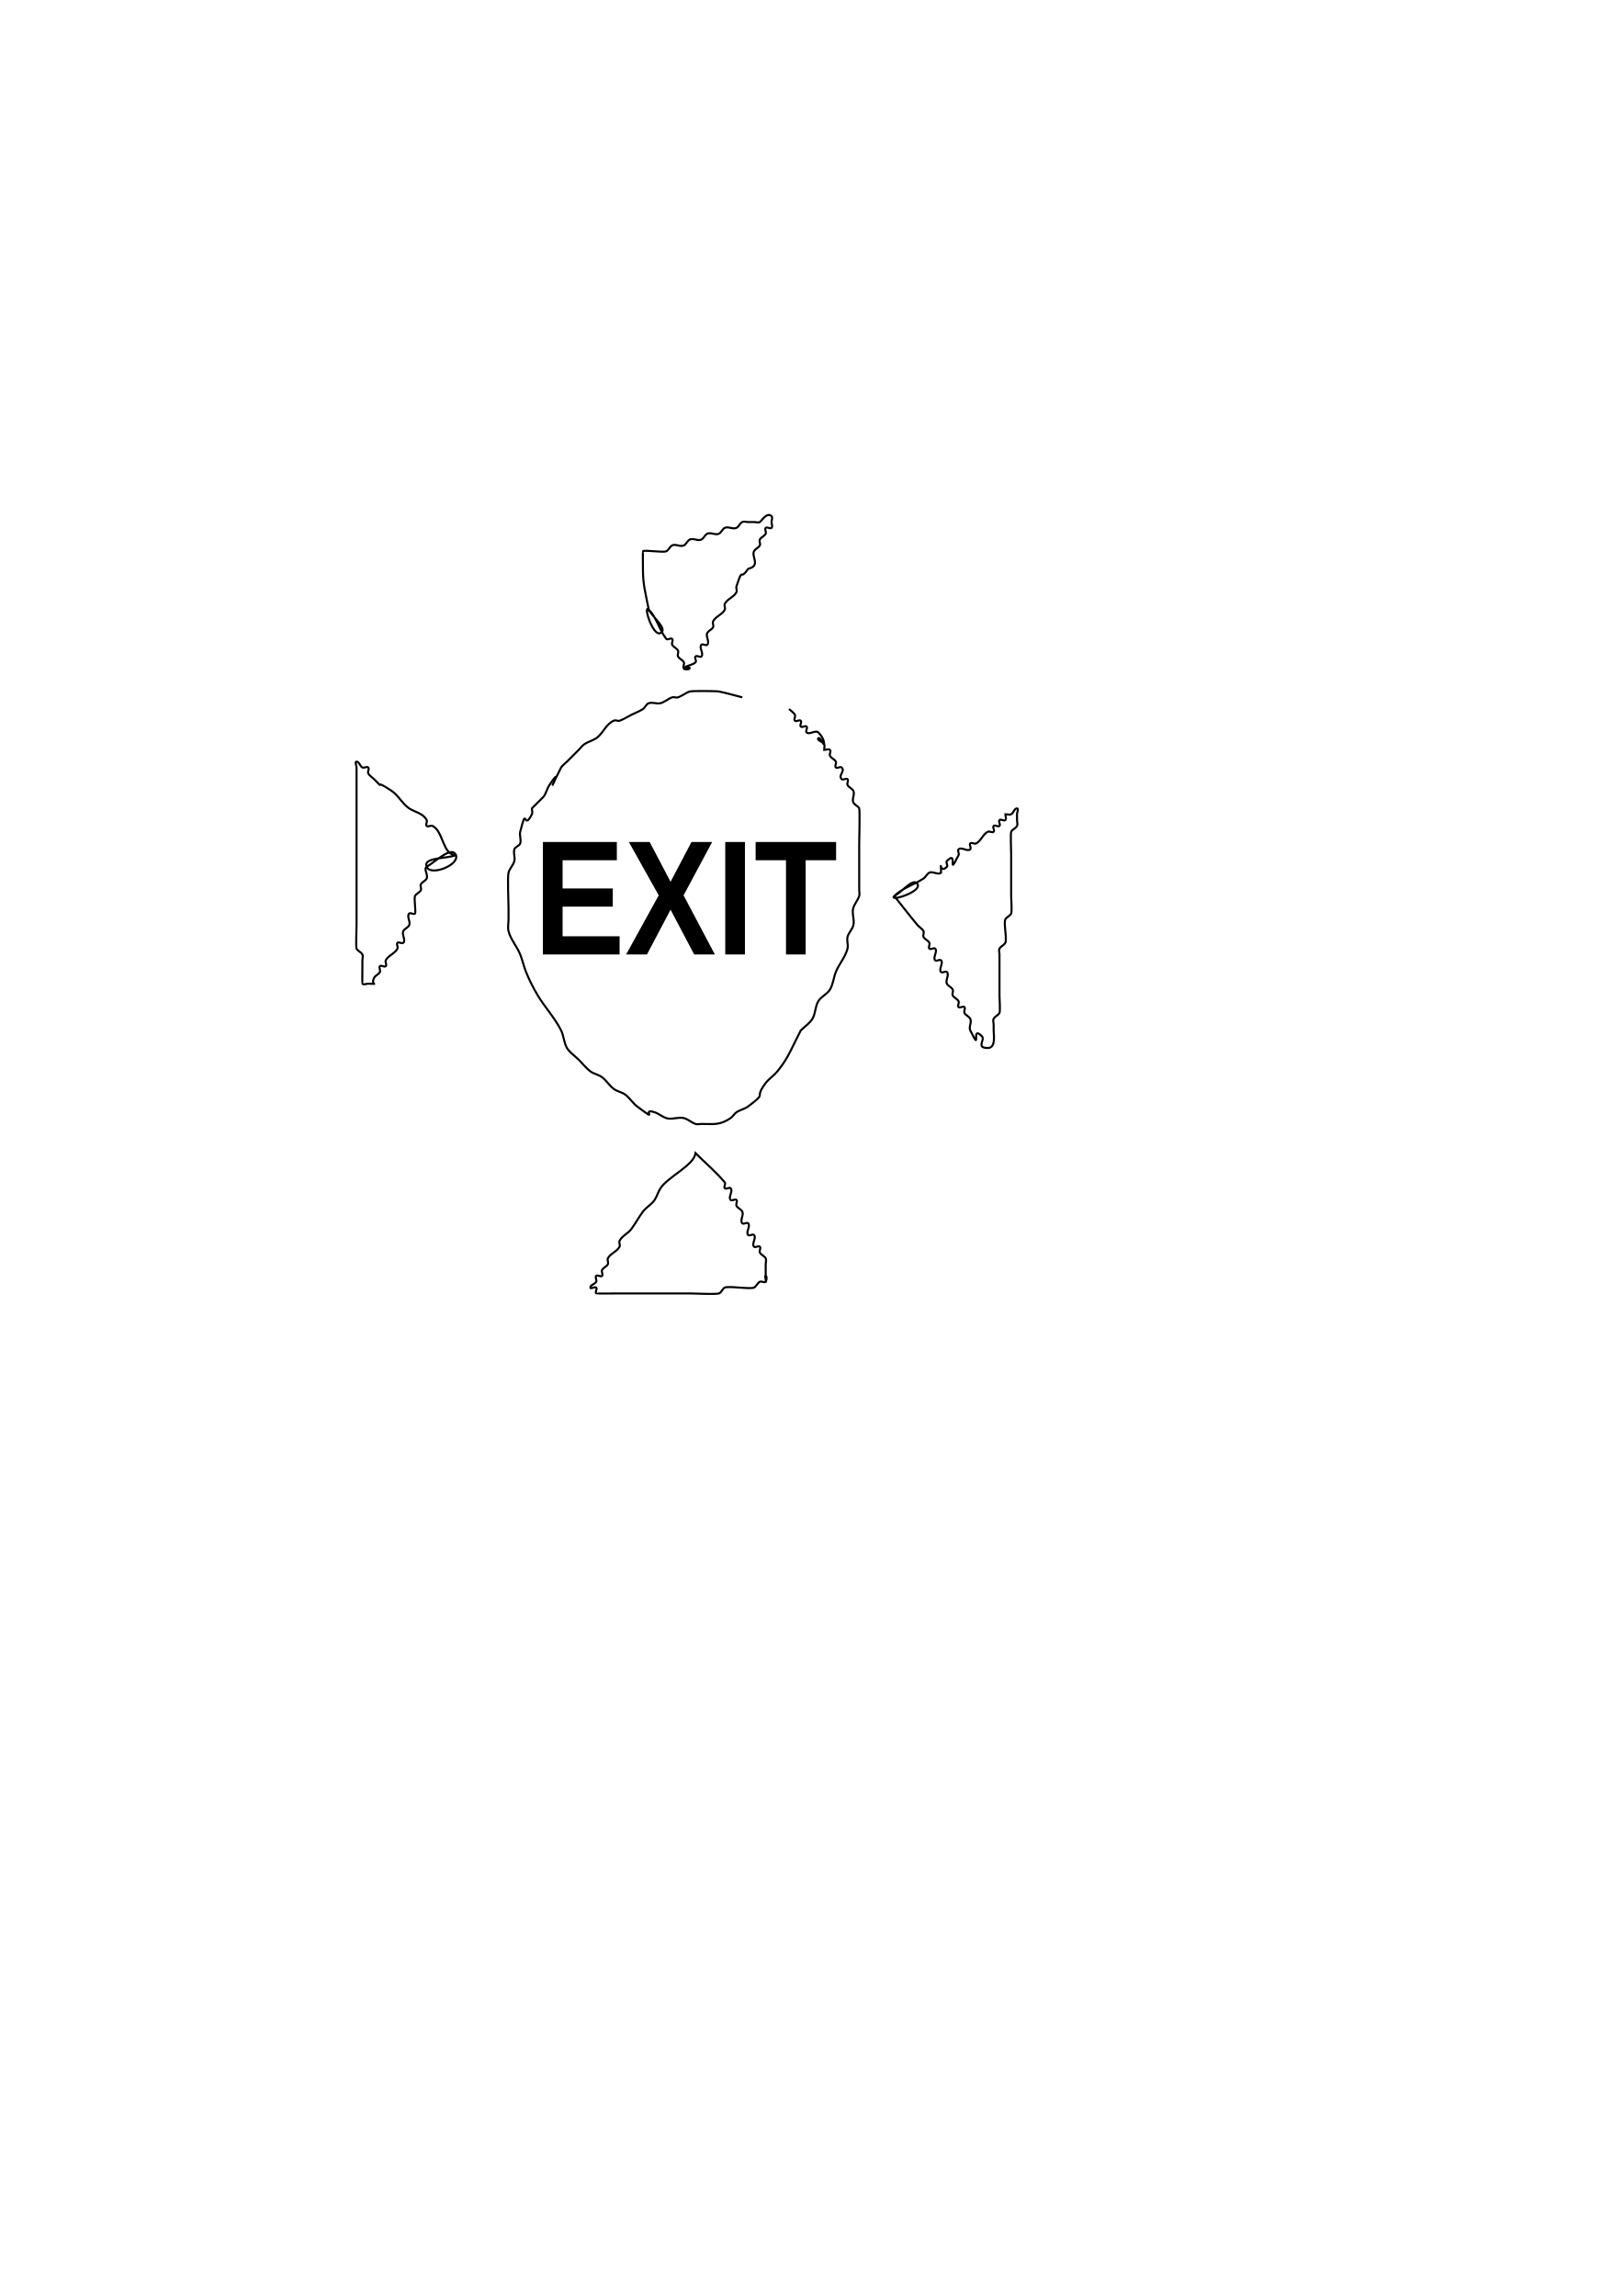
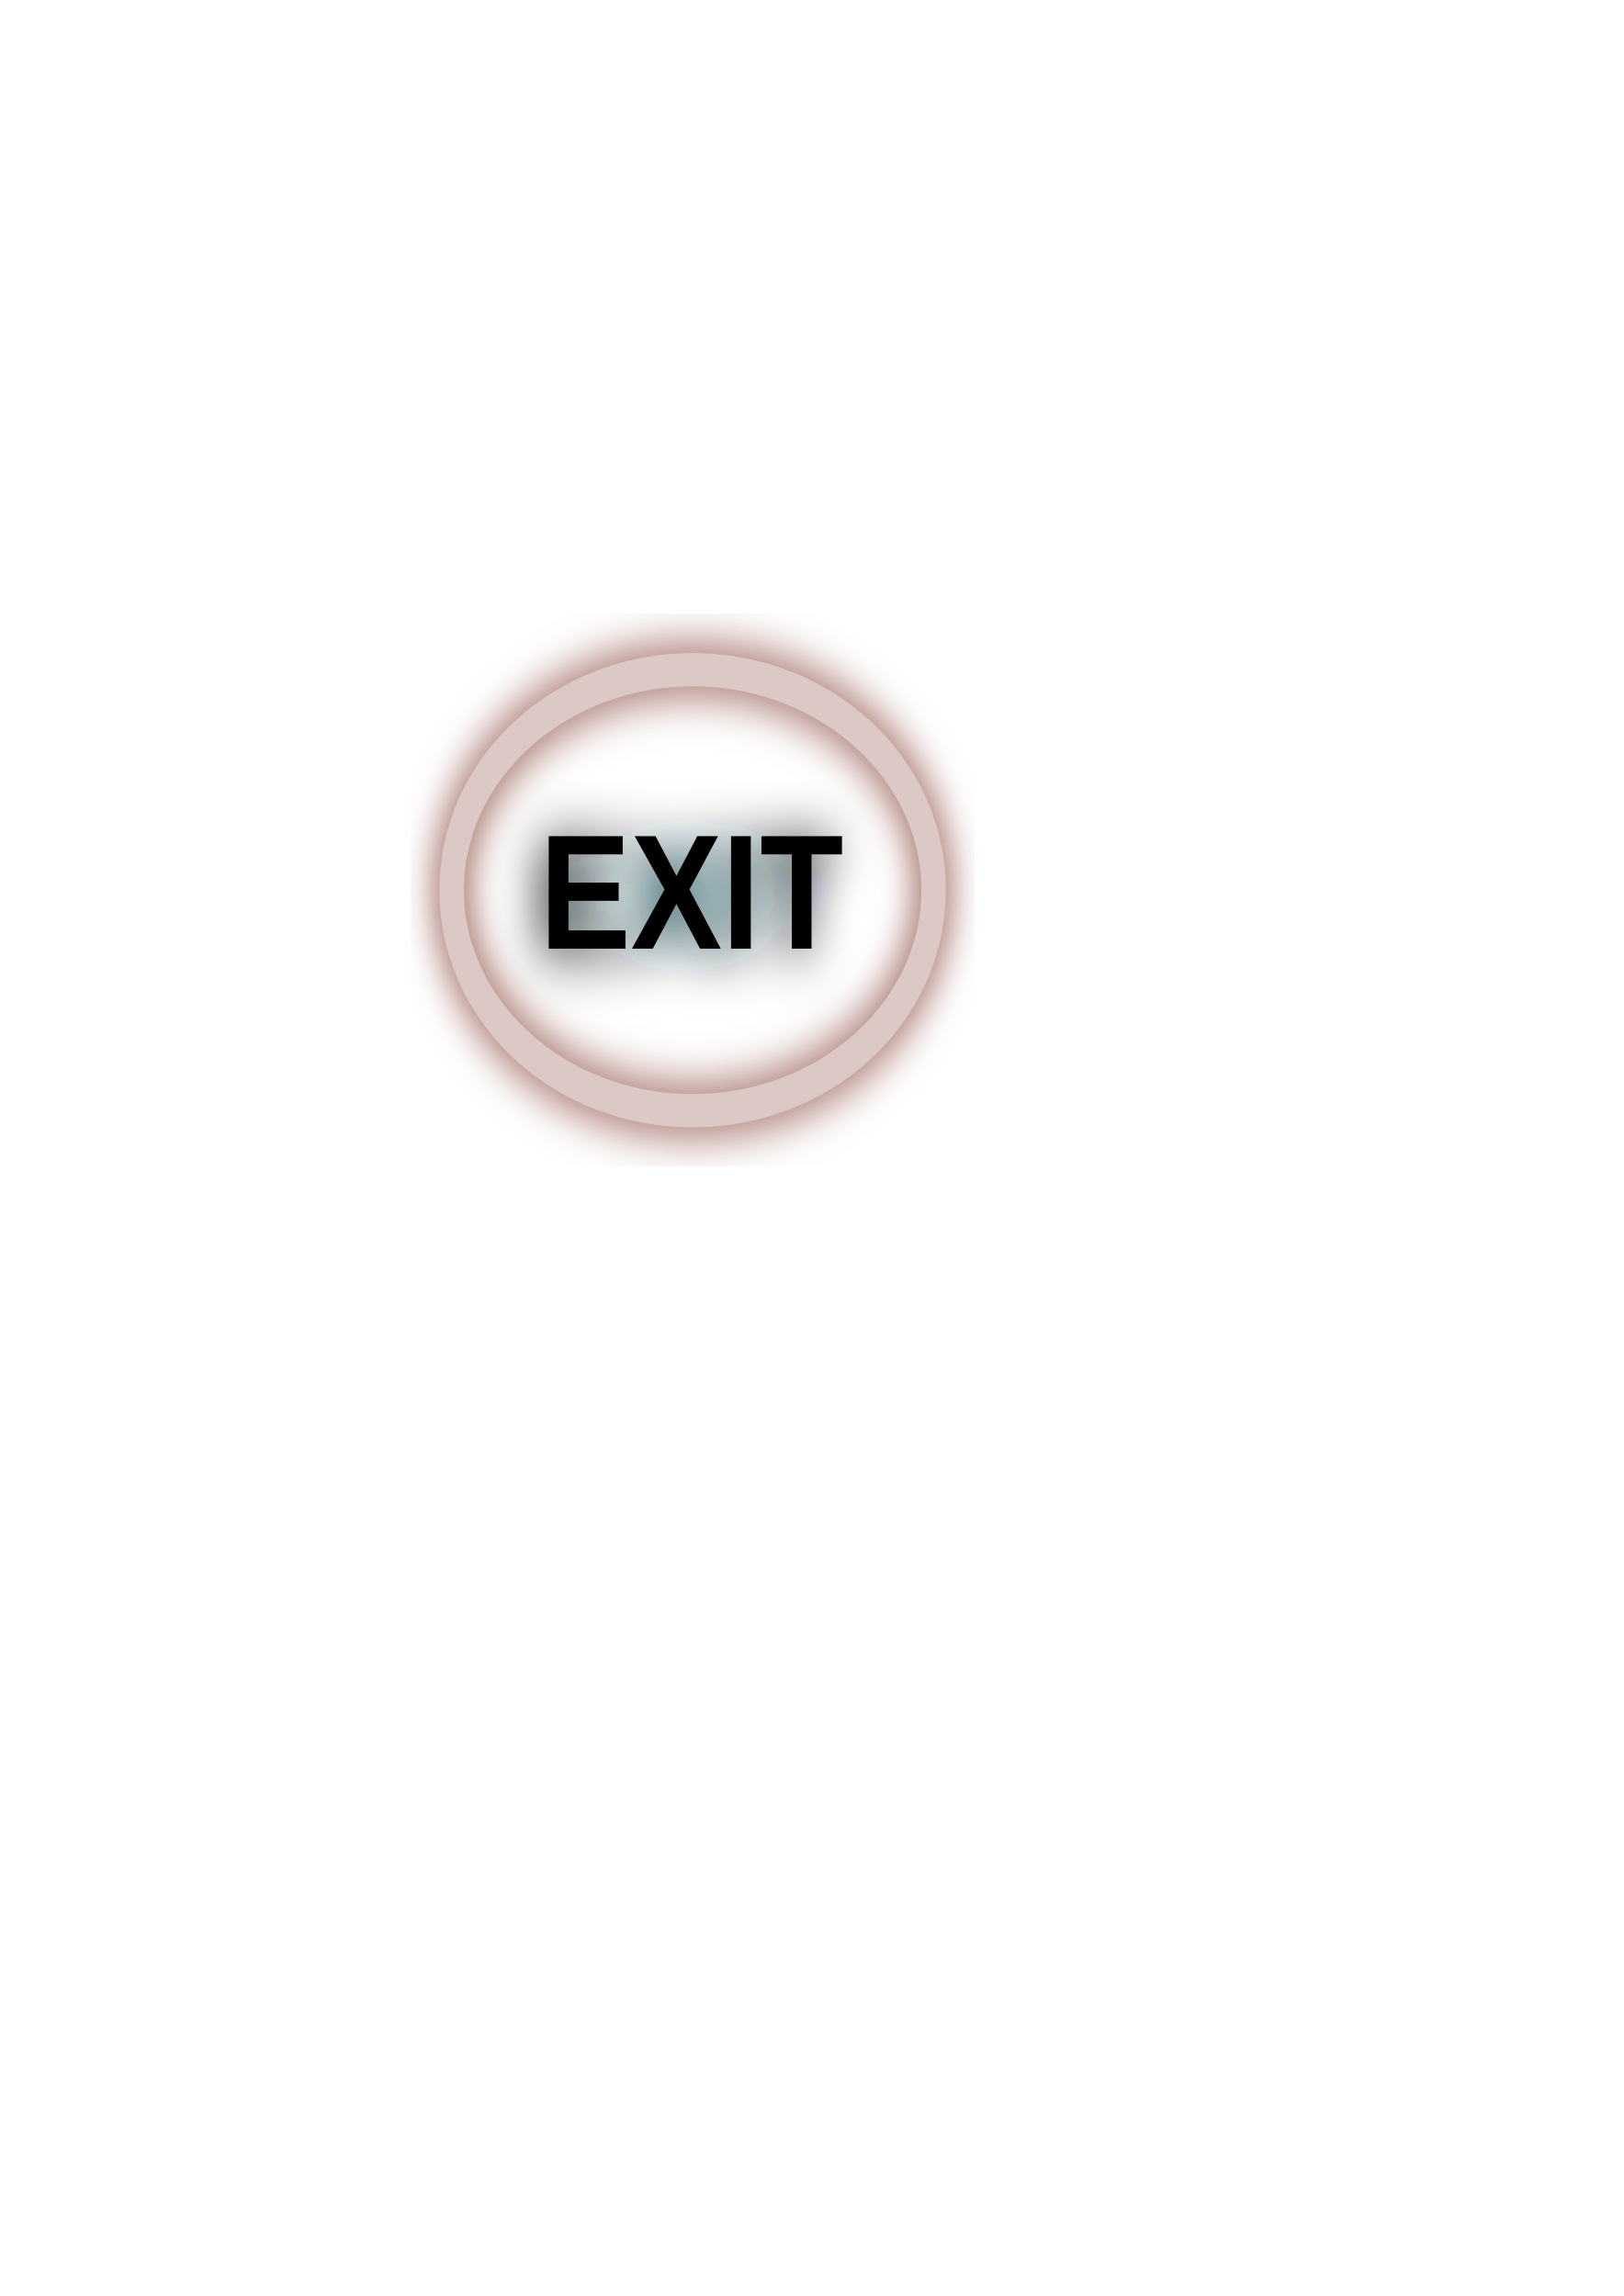
- <svg xmlns="http://www.w3.org/2000/svg" width="210mm" height="297mm" id="svg2" version="1.1">
-   <defs id="defs4" />
+ <svg xmlns="http://www.w3.org/2000/svg" xmlns:xlink="http://www.w3.org/1999/xlink" width="210mm" height="297mm" id="svg2" version="1.1">
+   <defs id="defs4">
+     <linearGradient id="linearGradient4447">
+       <stop style="stop-color:#000000;stop-opacity:1;" offset="0" id="stop4449" />
+       <stop style="stop-color:#000000;stop-opacity:0;" offset="1" id="stop4451" />
+     </linearGradient>
+     <linearGradient id="linearGradient4369">
+       <stop style="stop-color:#2dc3e3;stop-opacity:1;" offset="0" id="stop4371" />
+       <stop style="stop-color:#2dc3e3;stop-opacity:0;" offset="1" id="stop4373" />
+     </linearGradient>
+     <radialGradient xlink:href="#linearGradient4369" id="radialGradient4375" cx="368.504" cy="400.544" fx="368.504" fy="400.544" r="77.854" gradientTransform="matrix(1,0,0,0.3359303,0,265.9892)" gradientUnits="userSpaceOnUse" />
+     <filter id="filter4409" x="-0.19" width="1.379" y="-0.559" height="2.117">
+       <feGaussianBlur stdDeviation="12.39" id="feGaussianBlur4411" />
+     </filter>
+     <radialGradient xlink:href="#linearGradient4447" id="radialGradient4453" cx="374.753" cy="395.319" fx="374.753" fy="395.319" r="77.854" gradientTransform="matrix(1,0,0,0.3359303,0,262.5193)" gradientUnits="userSpaceOnUse" />
+     <filter id="filter4473" x="-0.085" width="1.17" y="-0.127" height="1.253">
+       <feGaussianBlur stdDeviation="11.749" id="feGaussianBlur4475" />
+     </filter>
+   </defs>
  <g id="layer1">
-     <path style="fill:none;stroke:#000000;stroke-width:1px;stroke-linecap:butt;stroke-linejoin:miter;stroke-opacity:1" d="m 362.857,340.934 c -3.81,-0.952 -7.578,-2.087 -11.429,-2.857 -1.366,-0.273 -13.208,-0.359 -14.286,0 -2.02,0.673 -3.694,2.184 -5.714,2.857 -0.904,0.301 -1.954,-0.301 -2.857,0 -2.02,0.673 -3.648,2.341 -5.714,2.857 -1.848,0.462 -3.907,-0.602 -5.714,0 -1.278,0.426 -1.736,2.11 -2.857,2.857 -1.772,1.181 -3.81,1.905 -5.714,2.857 -1.905,0.952 -3.694,2.184 -5.714,2.857 -0.904,0.301 -2.065,-0.528 -2.857,0 -3.867,1.626 -5.209,6.33 -8.571,8.571 -1.772,1.181 -3.942,1.676 -5.714,2.857 -1.121,0.747 -1.905,1.905 -2.857,2.857 -1.905,1.905 -3.81,3.81 -5.714,5.714 -0.952,0.952 -2.11,1.736 -2.857,2.857 -10.358,20.716 3.012,-4.518 -5.714,8.571 -1.181,1.772 -1.579,4.011 -2.857,5.714 -1.905,1.905 -3.81,3.81 -5.714,5.714 0,0.952 0.426,2.005 0,2.857 -4.357,8.713 -2.265,-5.226 -5.714,8.571 -0.462,1.848 0.602,3.907 0,5.714 -0.426,1.278 -2.431,1.579 -2.857,2.857 -0.602,1.807 0.462,3.866 0,5.714 -0.516,2.066 -2.341,3.648 -2.857,5.714 -0.562,2.247 0,14.172 0,17.143 0,1.905 0,3.81 0,5.714 0,1.905 -0.462,3.866 0,5.714 1.033,4.132 4.132,7.474 5.714,11.429 1.119,2.796 1.739,5.775 2.857,8.571 1.582,3.955 3.523,7.776 5.714,11.429 3.533,5.889 8.357,11 11.429,17.143 1.347,2.694 1.308,5.989 2.857,8.571 1.386,2.31 3.81,3.81 5.714,5.714 1.905,1.905 3.559,4.098 5.714,5.714 1.704,1.278 4.011,1.579 5.714,2.857 2.155,1.616 3.559,4.098 5.714,5.714 1.704,1.278 4.011,1.579 5.714,2.857 2.155,1.616 3.559,4.098 5.714,5.714 11.547,8.66 1.357,0.452 8.571,2.857 2.02,0.673 3.694,2.184 5.714,2.857 2.711,0.903 5.8,-0.693 8.571,0 2.066,0.516 3.694,2.184 5.714,2.857 0.904,0.301 1.905,0 2.857,0 6.141,0 8.861,0.759 14.286,-2.857 1.121,-0.747 1.736,-2.11 2.857,-2.857 1.772,-1.181 4.011,-1.579 5.714,-2.857 9.998,-7.498 2.314,-3.085 8.571,-11.429 1.616,-2.155 4.032,-3.611 5.714,-5.714 4.597,-5.746 5.604,-8.351 8.571,-14.286 0.952,-1.905 1.905,-3.81 2.857,-5.714 1.905,-1.905 4.328,-3.404 5.714,-5.714 1.55,-2.583 1.308,-5.989 2.857,-8.571 1.386,-2.31 4.328,-3.404 5.714,-5.714 1.55,-2.583 1.739,-5.775 2.857,-8.571 1.582,-3.955 4.681,-7.297 5.714,-11.429 0.462,-1.848 -0.462,-3.866 0,-5.714 0.517,-2.066 2.341,-3.648 2.857,-5.714 0.693,-2.772 -0.904,-5.861 0,-8.571 0.673,-2.02 2.184,-3.694 2.857,-5.714 0.301,-0.904 0,-1.905 0,-2.857 0,-1.905 0,-3.81 0,-5.714 0,-5.714 0,-11.429 0,-17.143 0,-1.231 0.387,-16.37 0,-17.143 -0.602,-1.205 -2.255,-1.652 -2.857,-2.857 -0.852,-1.704 0.852,-4.011 0,-5.714 -0.602,-1.205 -2.255,-1.652 -2.857,-2.857 -0.426,-0.852 0.673,-2.184 0,-2.857 -0.673,-0.673 -2.184,0.673 -2.857,0 -1.901,-1.901 1.901,-3.813 0,-5.714 -0.673,-0.673 -2.184,0.673 -2.857,0 -0.673,-0.673 0.426,-2.005 0,-2.857 -0.602,-1.205 -2.255,-1.652 -2.857,-2.857 -0.426,-0.852 0.673,-2.184 0,-2.857 -0.673,-0.673 -1.905,0 -2.857,0 0,-0.952 0.426,-2.005 0,-2.857 -0.602,-1.205 -3.81,-1.905 -2.857,-2.857 0.952,-0.952 2.857,4.204 2.857,2.857 0,-2.13 -1.351,-4.208 -2.857,-5.714 -1.347,-1.347 -4.367,1.347 -5.714,0 -0.673,-0.673 0.673,-2.184 0,-2.857 -0.673,-0.673 -2.184,0.673 -2.857,0 -0.673,-0.673 0.673,-2.184 0,-2.857 -0.673,-0.673 -2.184,0.673 -2.857,0 -0.673,-0.673 0.426,-2.005 0,-2.857 -0.602,-1.205 -1.905,-1.905 -2.857,-2.857" id="path2985" />
-     <path style="fill:none;stroke:#000000;stroke-width:1px;stroke-linecap:butt;stroke-linejoin:miter;stroke-opacity:1" d="m 340,563.791 c -0.792,5.962 -13.288,11.361 -17.143,17.143 -1.181,1.772 -1.676,3.942 -2.857,5.714 -1.494,2.241 -4.098,3.559 -5.714,5.714 -2.06,2.747 -3.654,5.824 -5.714,8.571 -1.616,2.155 -4.51,3.305 -5.714,5.714 -0.426,0.852 0.426,2.005 0,2.857 -1.205,2.409 -4.51,3.305 -5.714,5.714 -0.426,0.852 0.426,2.005 0,2.857 -0.602,1.205 -2.255,1.652 -2.857,2.857 -0.426,0.852 0.673,2.184 0,2.857 -0.673,0.673 -2.184,-0.673 -2.857,0 -0.673,0.673 0.426,2.005 0,2.857 -0.602,1.205 -2.857,1.51 -2.857,2.857 0,0.952 2.184,-0.673 2.857,0 0.673,0.673 -0.673,2.184 0,2.857 0.115,0.115 10.379,0 11.429,0 11.429,0 22.857,0 34.286,0 2.682,0 12.649,0.546 14.286,0 1.278,-0.426 1.652,-2.255 2.857,-2.857 1.802,-0.901 12.483,0.901 14.286,0 1.205,-0.602 1.652,-2.255 2.857,-2.857 0.852,-0.426 2.184,0.673 2.857,0 0.673,-0.673 -0.952,-2.857 0,-2.857 0.952,0 0,3.81 0,2.857 0,-1.905 0,-3.81 0,-5.714 0,-0.952 0,-1.905 0,-2.857 0,-0.952 0.426,-2.005 0,-2.857 -0.602,-1.205 -2.255,-1.652 -2.857,-2.857 -0.426,-0.852 0.673,-2.184 0,-2.857 -0.673,-0.673 -2.184,0.673 -2.857,0 -1.347,-1.347 1.347,-4.367 0,-5.714 -0.673,-0.673 -2.184,0.673 -2.857,0 -1.347,-1.347 1.347,-4.367 0,-5.714 -0.673,-0.673 -2.184,0.673 -2.857,0 -1.347,-1.347 0.852,-4.011 0,-5.714 -0.602,-1.205 -2.255,-1.652 -2.857,-2.857 -0.426,-0.852 0.673,-2.184 0,-2.857 -0.673,-0.673 -2.184,0.673 -2.857,0 -1.347,-1.347 1.347,-4.367 0,-5.714 -0.673,-0.673 -2.184,0.673 -2.857,0 -0.673,-0.673 0.61,-2.126 0,-2.857 C 349.974,572.903 344.762,568.553 340,563.791 z" id="path2993" />
-     <path style="fill:none;stroke:#000000;stroke-width:1px;stroke-linecap:butt;stroke-linejoin:miter;stroke-opacity:1" d="m 222.857,418.076 c -6.657,-0.142 -5.974,-11.559 -11.429,-14.286 -0.852,-0.426 -2.184,0.673 -2.857,0 -0.673,-0.673 0.426,-2.005 0,-2.857 -1.638,-3.275 -5.961,-3.974 -8.571,-5.714 -3.297,-2.198 -5.275,-6.374 -8.571,-8.571 -10.378,-6.919 -2.02,0.837 -8.571,-5.714 -0.952,-0.952 -2.255,-1.652 -2.857,-2.857 -0.426,-0.852 0.673,-2.184 0,-2.857 -0.673,-0.673 -2.005,0.426 -2.857,0 -1.205,-0.602 -1.51,-2.857 -2.857,-2.857 -0.952,0 0,1.905 0,2.857 0,0.952 0,1.905 0,2.857 0,3.81 0,7.619 0,11.429 0,10.476 0,20.952 0,31.429 0,10.476 0,20.952 0,31.429 0,1.494 -0.376,10.677 0,11.429 0.602,1.205 2.255,1.652 2.857,2.857 0.426,0.852 0,1.905 0,2.857 0,0.952 0,1.905 0,2.857 0,0.693 -0.092,8.48 0,8.571 0.673,0.673 1.905,0 2.857,0 5.714,0 0.952,0.952 2.857,-2.857 0.602,-1.205 2.255,-1.652 2.857,-2.857 0.426,-0.852 -0.673,-2.184 0,-2.857 0.673,-0.673 2.184,0.673 2.857,0 0.673,-0.673 -0.426,-2.005 0,-2.857 1.205,-2.409 4.51,-3.305 5.714,-5.714 0.426,-0.852 -0.673,-2.184 0,-2.857 0.673,-0.673 2.184,0.673 2.857,0 1.347,-1.347 -0.852,-4.011 0,-5.714 0.602,-1.205 2.255,-1.652 2.857,-2.857 0.852,-1.704 -1.347,-4.367 0,-5.714 0.673,-0.673 2.184,0.673 2.857,0 0.584,-0.584 -0.566,-7.439 0,-8.571 0.602,-1.205 2.255,-1.652 2.857,-2.857 0.426,-0.852 -0.426,-2.005 0,-2.857 0.602,-1.205 2.255,-1.652 2.857,-2.857 0.852,-1.704 -1.633,-4.734 0,-5.714 4.398,-2.639 12.381,-10.476 14.286,-5.714 1.905,4.762 -12.381,10.476 -14.286,5.714 -1.905,-4.762 9.524,-3.81 14.286,-5.714 z" id="path2995" />
-     <path style="fill:none;stroke:#000000;stroke-width:1px;stroke-linecap:butt;stroke-linejoin:miter;stroke-opacity:1" d="m 437.143,438.076 c 3.81,-1.905 9.524,-9.524 11.429,-5.714 1.905,3.81 -14.44,8.726 -11.429,5.714 3.927,-3.927 9.665,-5.491 14.286,-8.571 1.121,-0.747 1.652,-2.255 2.857,-2.857 1.704,-0.852 4.367,1.347 5.714,0 0,-7.619 -0.952,0.952 2.857,-2.857 0.673,-0.673 -0.673,-2.184 0,-2.857 5.912,-5.912 -0.231,9.034 5.714,-2.857 0.426,-0.852 -0.673,-2.184 0,-2.857 1.347,-1.347 4.367,1.347 5.714,0 0.673,-0.673 -0.673,-2.184 0,-2.857 0.673,-0.673 2.005,0.426 2.857,0 2.409,-1.205 3.305,-4.51 5.714,-5.714 0.852,-0.426 2.184,0.673 2.857,0 0.673,-0.673 -0.673,-2.184 0,-2.857 0.673,-0.673 2.184,0.673 2.857,0 0.673,-0.673 -0.673,-2.184 0,-2.857 0.673,-0.673 2.184,0.673 2.857,0 0.673,-0.673 0,-1.905 0,-2.857 0.952,0 2.005,0.426 2.857,0 1.205,-0.602 1.51,-2.857 2.857,-2.857 0.952,0 0,1.905 0,2.857 0,0.952 0,1.905 0,2.857 0,0.952 0.426,2.005 0,2.857 -0.602,1.205 -2.255,1.652 -2.857,2.857 -0.376,0.751 0,9.935 0,11.429 0,6.667 0,13.333 0,20 0,1.287 0.435,7.702 0,8.571 -0.602,1.205 -2.255,1.652 -2.857,2.857 -0.898,1.796 0.898,9.633 0,11.429 -0.602,1.205 -2.255,1.652 -2.857,2.857 -0.426,0.852 0,1.905 0,2.857 0,0.952 0,1.905 0,2.857 0,5.714 0,11.429 0,17.143 0,1.287 0.435,7.702 0,8.571 -0.602,1.205 -2.255,1.652 -2.857,2.857 -0.426,0.852 0,1.905 0,2.857 0,0.952 0,1.905 0,2.857 0,2.031 1.2,8.571 -2.857,8.571 -5.945,0 -1.15,-4.007 -2.857,-5.714 -5.912,-5.912 0.231,9.034 -5.714,-2.857 -0.852,-1.704 0.852,-4.011 0,-5.714 -0.602,-1.205 -2.255,-1.652 -2.857,-2.857 -0.426,-0.852 0.673,-2.184 0,-2.857 -0.673,-0.673 -2.184,0.673 -2.857,0 -0.673,-0.673 0.426,-2.005 0,-2.857 -0.602,-1.205 -2.255,-1.652 -2.857,-2.857 -0.426,-0.852 0.426,-2.005 0,-2.857 -0.602,-1.205 -2.255,-1.652 -2.857,-2.857 -0.852,-1.704 1.347,-4.367 0,-5.714 -0.673,-0.673 -2.184,0.673 -2.857,0 -1.347,-1.347 1.347,-4.367 0,-5.714 -0.673,-0.673 -2.184,0.673 -2.857,0 -1.347,-1.347 1.347,-4.367 0,-5.714 -0.673,-0.673 -2.184,0.673 -2.857,0 -0.673,-0.673 0.426,-2.005 0,-2.857 -0.602,-1.205 -2.255,-1.652 -2.857,-2.857 -0.426,-0.852 0.426,-2.005 0,-2.857 -0.602,-1.205 -1.995,-1.822 -2.857,-2.857 -3.904,-4.685 -7.619,-9.524 -11.429,-14.286 z" id="path2997" />
-     <path style="fill:none;stroke:#000000;stroke-width:1px;stroke-linecap:butt;stroke-linejoin:miter;stroke-opacity:1" d="m 317.143,298.076 c 1.905,3.81 9.524,9.524 5.714,11.429 -3.81,1.905 -8.726,-14.44 -5.714,-11.429 3.927,3.927 5.102,9.949 8.571,14.286 0.595,0.744 2.184,-0.673 2.857,0 0.673,0.673 -0.426,2.005 0,2.857 0.602,1.205 2.255,1.652 2.857,2.857 0.426,0.852 -0.426,2.005 0,2.857 0.602,1.205 2.255,1.652 2.857,2.857 0.426,0.852 -0.673,2.184 0,2.857 0.673,0.673 2.857,-0.952 2.857,0 0,0.952 -3.531,0.673 -2.857,0 1.506,-1.506 4.208,-1.351 5.714,-2.857 0.673,-0.673 -0.673,-2.184 0,-2.857 0.673,-0.673 2.184,0.673 2.857,0 1.347,-1.347 -1.347,-4.367 0,-5.714 0.673,-0.673 2.184,0.673 2.857,0 1.347,-1.347 -0.852,-4.011 0,-5.714 0.602,-1.205 2.255,-1.652 2.857,-2.857 0.426,-0.852 -0.426,-2.005 0,-2.857 1.205,-2.409 4.51,-3.305 5.714,-5.714 0.426,-0.852 -0.426,-2.005 0,-2.857 1.205,-2.409 4.51,-3.305 5.714,-5.714 0.426,-0.852 -0.301,-1.954 0,-2.857 3.453,-10.358 1.356,-2.033 5.714,-8.571 6.295,-1.439 1.51,-5.878 2.857,-8.571 0.602,-1.205 2.255,-1.652 2.857,-2.857 0.426,-0.852 -0.426,-2.005 0,-2.857 0.602,-1.205 2.255,-1.652 2.857,-2.857 0.426,-0.852 -0.673,-2.184 0,-2.857 0.673,-0.673 2.184,0.673 2.857,0 0.673,-0.673 0,-1.905 0,-2.857 0,-0.952 0.673,-2.184 0,-2.857 -2.234,-2.233 -4.97,2.485 -5.714,2.857 -0.852,0.426 -1.905,0 -2.857,0 -0.952,0 -1.905,0 -2.857,0 -0.952,0 -2.005,-0.426 -2.857,0 -1.205,0.602 -1.652,2.255 -2.857,2.857 -1.704,0.852 -4.011,-0.852 -5.714,0 -1.205,0.602 -1.652,2.255 -2.857,2.857 -1.704,0.852 -4.011,-0.852 -5.714,0 -1.205,0.602 -1.652,2.255 -2.857,2.857 -1.704,0.852 -4.011,-0.852 -5.714,0 -1.205,0.602 -1.652,2.255 -2.857,2.857 -1.704,0.852 -4.011,-0.852 -5.714,0 -1.205,0.602 -1.652,2.255 -2.857,2.857 -1.55,0.775 -10.647,-0.782 -11.429,0 -0.092,0.092 0,7.878 0,8.571 0,7.591 1.041,10.92 2.857,20 z" id="path2999" />
-     <text xml:space="preserve" style="font-size:18.268px;font-style:normal;font-variant:normal;font-weight:normal;font-stretch:normal;line-height:125%;letter-spacing:0px;word-spacing:0px;fill:#000000;fill-opacity:1;stroke:none;font-family:Arial;-inkscape-font-specification:Arial" x="285.334" y="426.698" id="text2995" transform="scale(0.9143885,1.093627)">
-       <tspan id="tspan2997" x="285.334" y="426.698" style="font-size:73.073px;font-weight:bold;-inkscape-font-specification:Arial Bold">EXIT</tspan>
+     <text xml:space="preserve" style="font-size:18.268px;font-style:normal;font-variant:normal;font-weight:normal;font-stretch:normal;line-height:125%;letter-spacing:0px;word-spacing:0px;fill:#000000;fill-opacity:1;stroke:url(#radialGradient4375);font-family:Arial;-inkscape-font-specification:Arial;filter:url(#filter4409)" x="285.334" y="426.698" id="text2995" transform="scale(0.9143885,1.093627)">
+       <tspan id="tspan2997" x="285.334" y="426.698" style="font-size:73.073px;font-weight:bold;-inkscape-font-specification:Arial Bold;stroke:url(#radialGradient4375)">EXIT</tspan>
    </text>
+     <text transform="scale(0.9143885,1.093627)" id="text4441" y="424.085" x="288.459" style="font-size:18.268px;font-style:normal;font-variant:normal;font-weight:normal;font-stretch:normal;line-height:125%;letter-spacing:0px;word-spacing:0px;fill:#000000;fill-opacity:1;stroke:none;font-family:Arial;-inkscape-font-specification:Arial" xml:space="preserve">
+       <tspan style="font-size:73.073px;font-weight:bold;stroke:none;-inkscape-font-specification:Arial Bold" y="424.085" x="288.459" id="tspan4443">EXIT</tspan>
+     </text>
+     <path style="fill:none;stroke:#9f6961;stroke-width:24.3;stroke-linecap:round;stroke-linejoin:round;stroke-miterlimit:4;stroke-opacity:1;stroke-dasharray:none;stroke-dashoffset:0;filter:url(#filter4473)" id="path4445" d="m 540,472.362 a 165.714,111.429 0 1 1 -331.429,0 165.714,111.429 0 1 1 331.429,0 z" transform="matrix(0.7107982,0,0,0.9673409,72.52981,-21.71596)" />
+     <path transform="matrix(0.7107982,0,0,0.9673409,72.52981,-21.71596)" d="m 540,472.362 a 165.714,111.429 0 1 1 -331.429,0 165.714,111.429 0 1 1 331.429,0 z" id="path4455" style="fill:none;stroke:#dcc8c5;stroke-width:16.823;stroke-linecap:round;stroke-linejoin:round;stroke-miterlimit:4;stroke-opacity:1;stroke-dasharray:none;stroke-dashoffset:0" />
  </g>
</svg>
